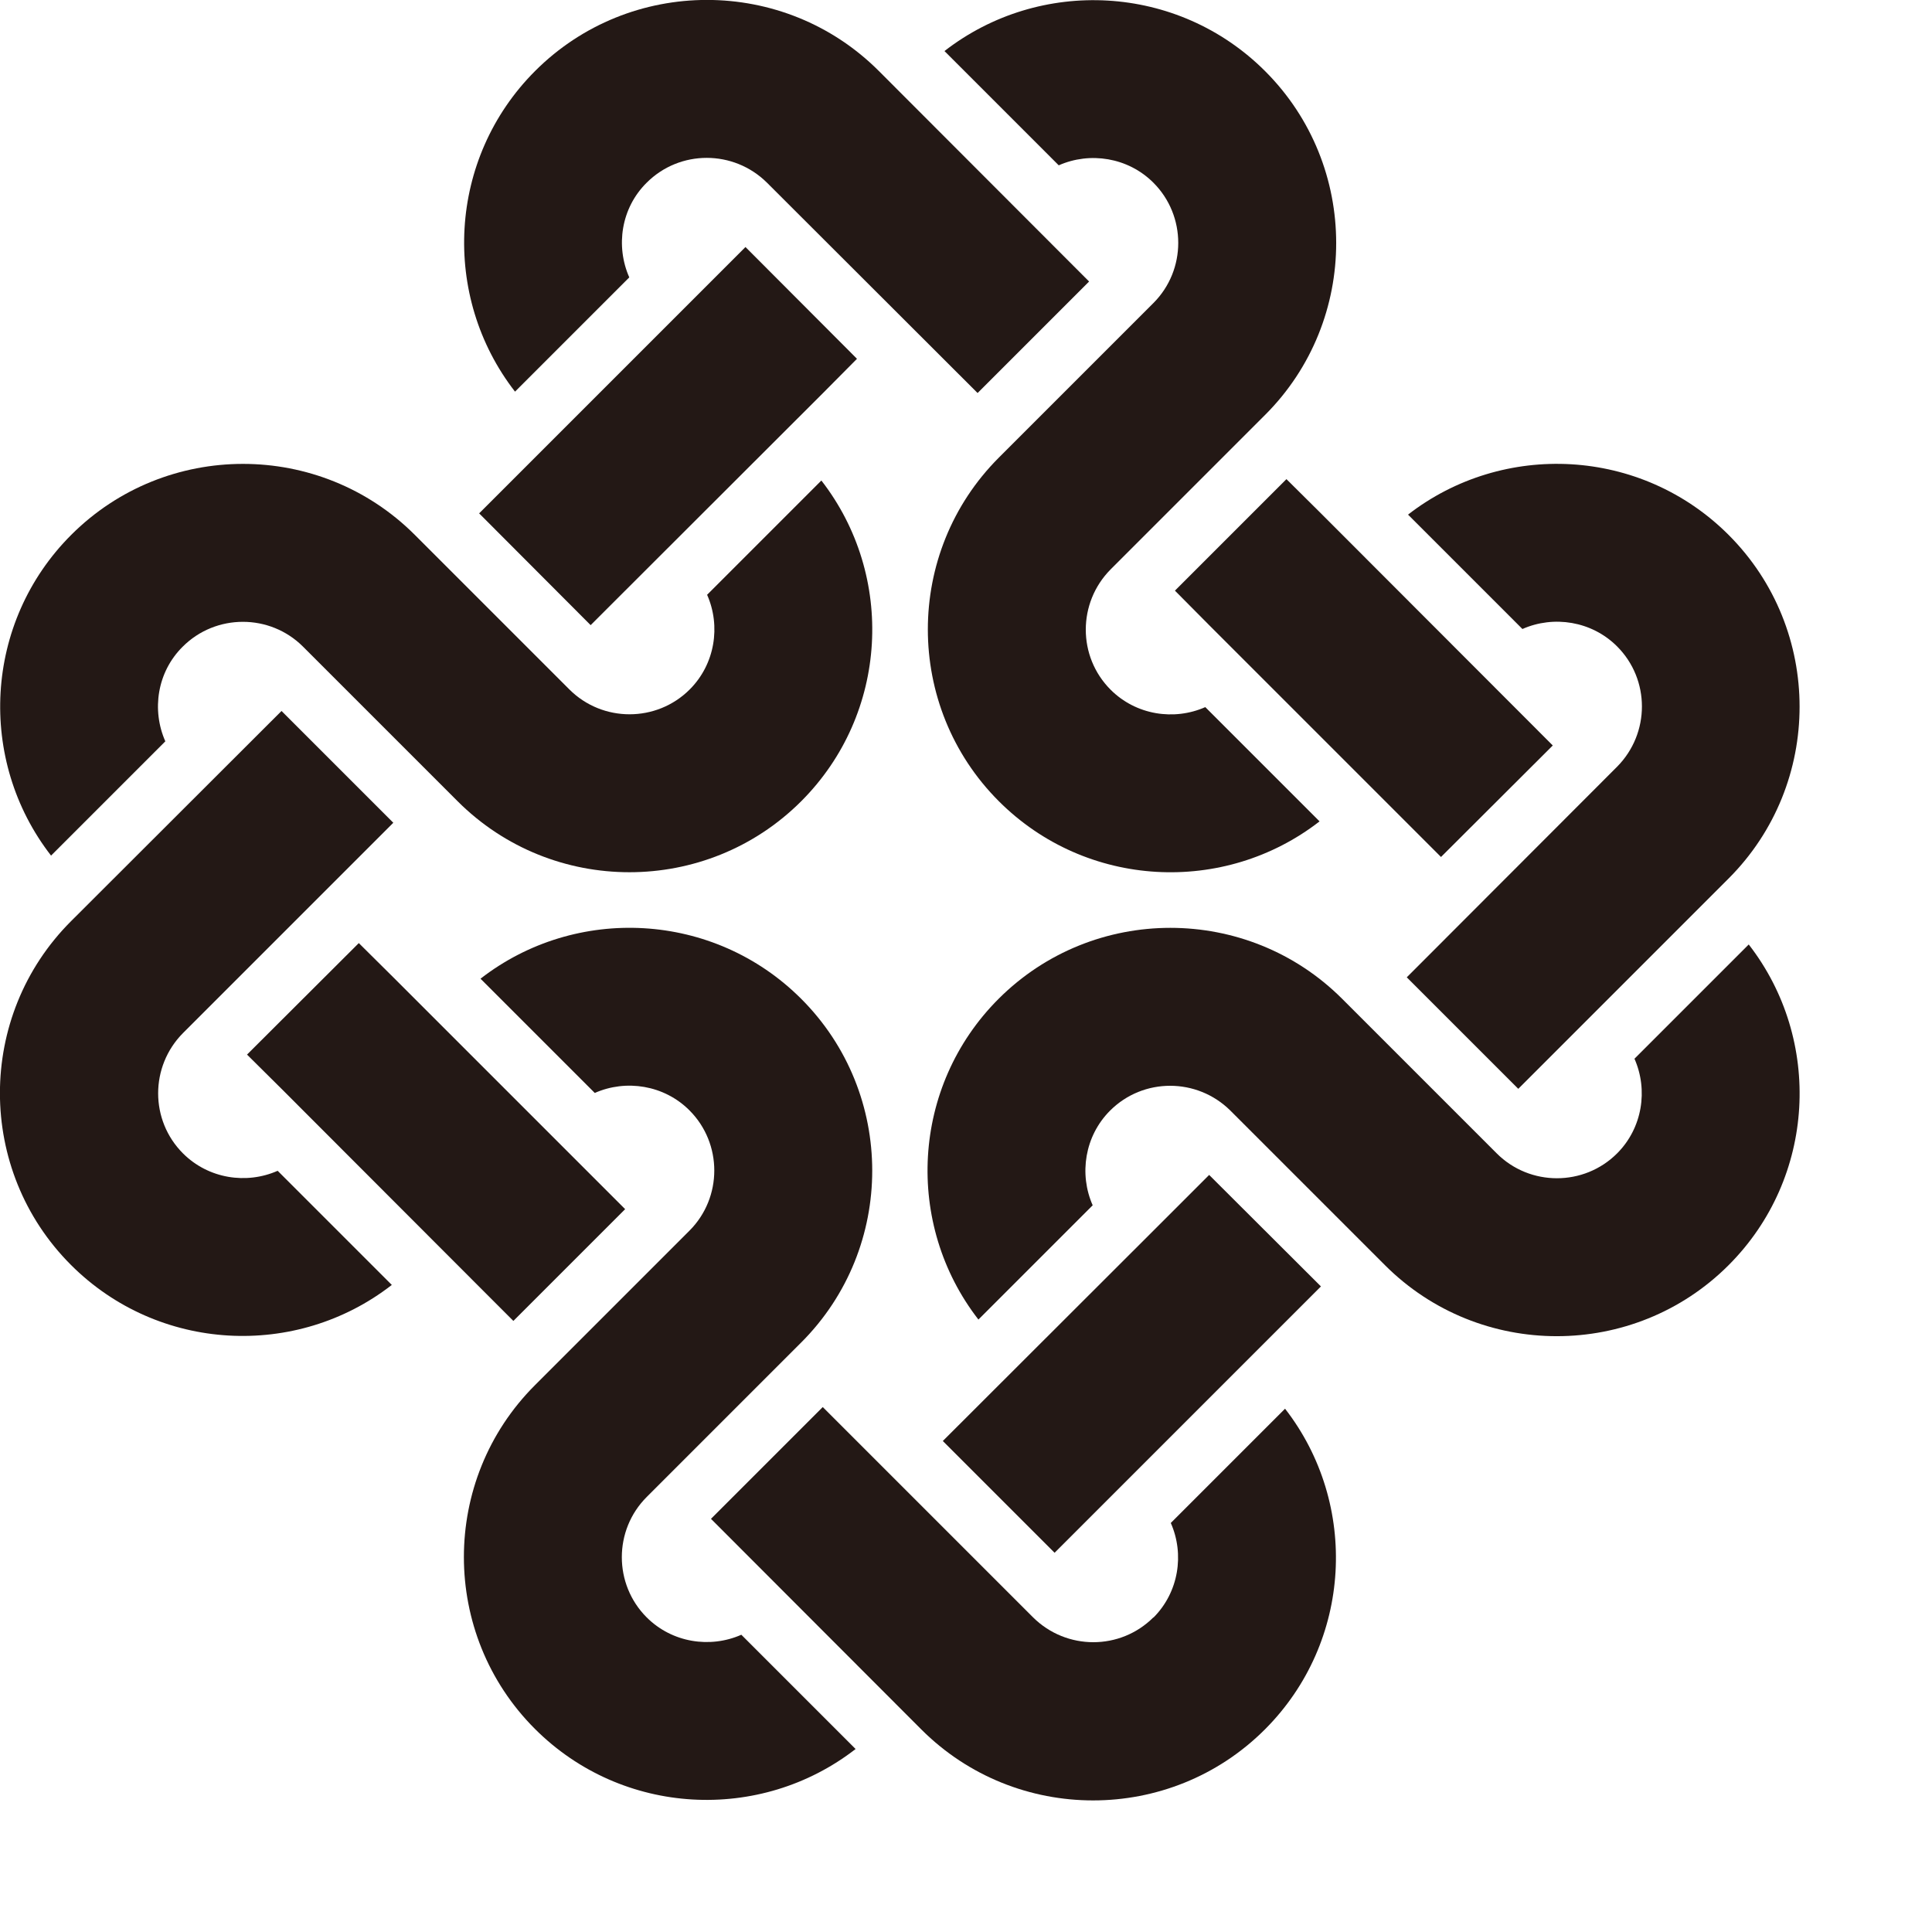
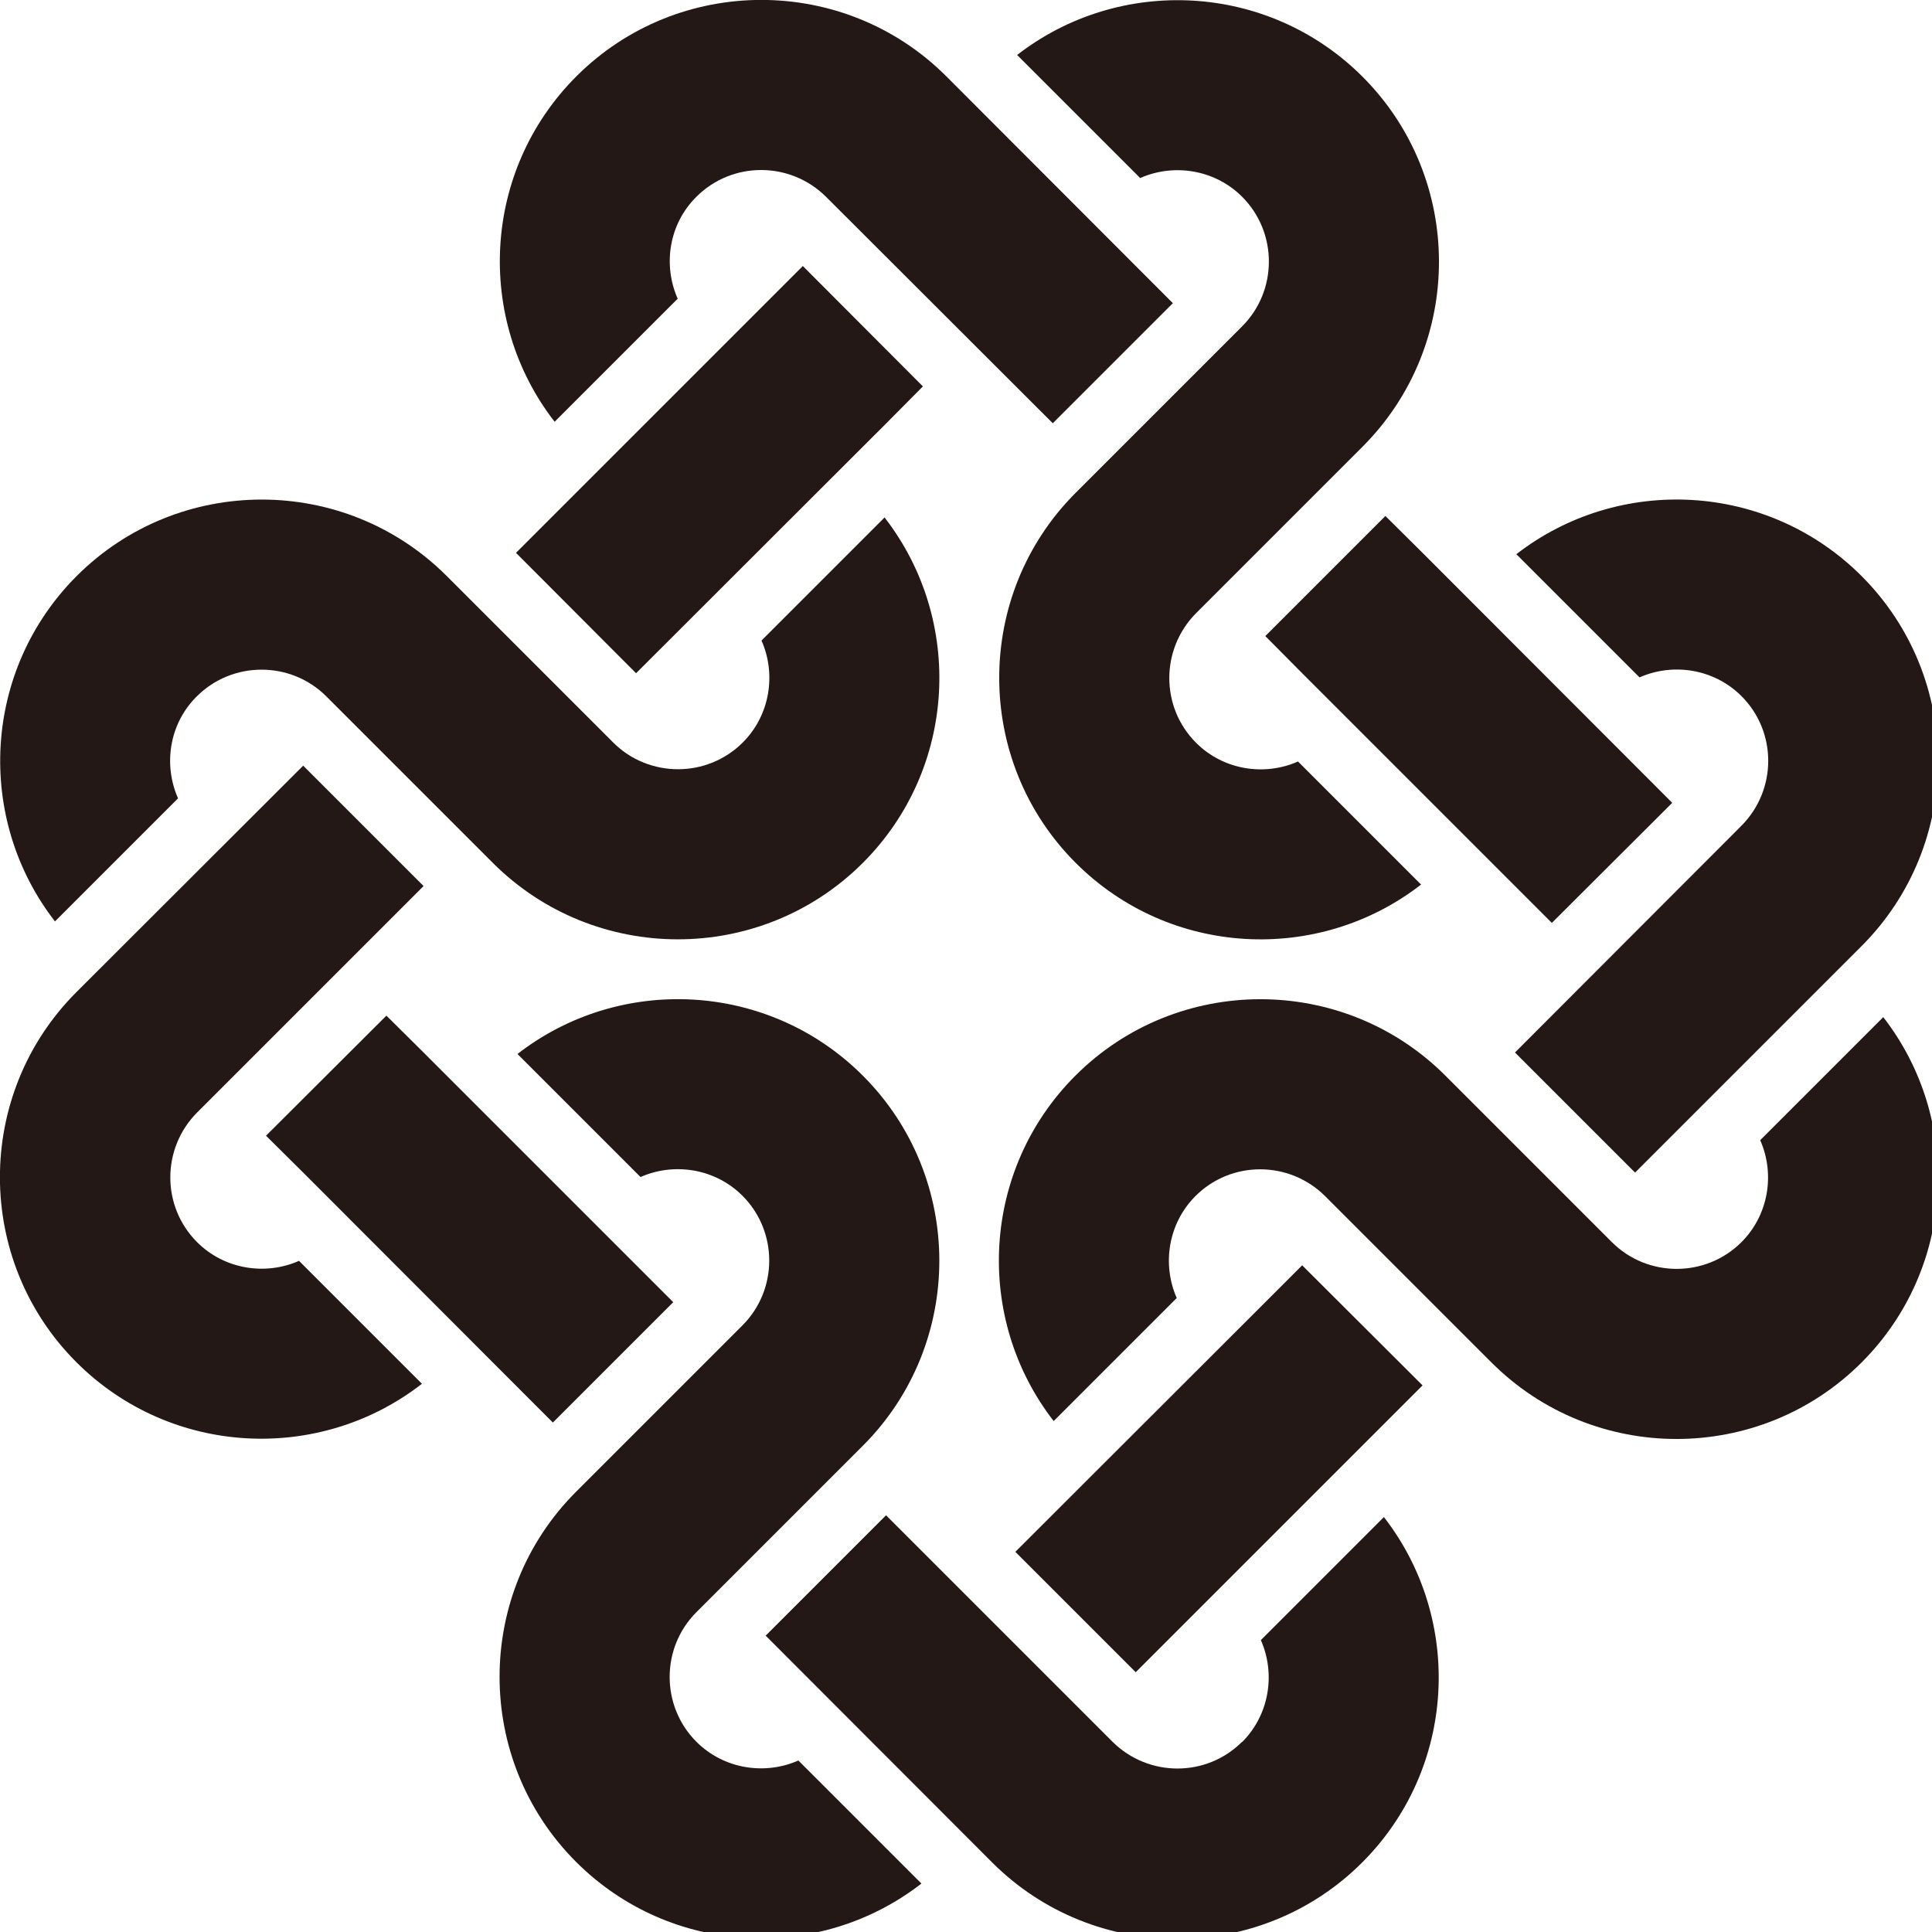
- <svg xmlns="http://www.w3.org/2000/svg" width="70" height="70">
+ <svg xmlns="http://www.w3.org/2000/svg" width="65" height="65">
  <g>
    <polygon id="svg_1" fill="#231815" points="18.6 47.86 22.65 43.81 14.25 35.41 13 34.17 8.95 38.21 10.2 39.45 18.6 47.86" class="cls-1" />
    <path id="svg_2" fill="#231815" d="m41.79,58.6c-1.2,1.2 -3.15,1.2 -4.36,0l-7.62,-7.62l-4.05,4.05l7.62,7.63c3.43,3.43 9.02,3.43 12.45,0c3.17,-3.17 3.41,-8.17 0.73,-11.62l-4.14,4.14c0.5,1.13 0.29,2.51 -0.63,3.43l0,-0.01z" class="cls-1" />
    <path id="svg_3" fill="#231815" d="m6.62,23.43c1.2,-1.2 3.16,-1.2 4.36,0l5.6,5.6c3.43,3.43 9.02,3.43 12.45,0c3.17,-3.17 3.41,-8.17 0.73,-11.62l-4.14,4.14c0.5,1.13 0.29,2.51 -0.63,3.43c-1.2,1.2 -3.16,1.2 -4.36,0l-5.6,-5.6c-3.43,-3.43 -9.02,-3.43 -12.45,0c-3.17,3.17 -3.41,8.17 -0.73,11.62l4.14,-4.14c-0.5,-1.13 -0.3,-2.51 0.63,-3.43z" class="cls-1" />
    <path id="svg_4" fill="#231815" d="m58.59,41.79c-1.2,1.2 -3.16,1.2 -4.36,0l-5.6,-5.6c-3.43,-3.43 -9.02,-3.43 -12.45,0c-3.17,3.17 -3.41,8.17 -0.73,11.62l4.14,-4.14c-0.5,-1.13 -0.29,-2.51 0.63,-3.43c1.2,-1.2 3.15,-1.2 4.36,0l5.6,5.6c3.43,3.43 9.02,3.43 12.45,0c3.17,-3.17 3.41,-8.17 0.73,-11.62l-4.14,4.14c0.5,1.13 0.29,2.51 -0.63,3.43z" class="cls-1" />
    <path id="svg_5" fill="#231815" d="m23.43,6.62c1.2,-1.2 3.15,-1.2 4.36,0l7.63,7.62l4.04,-4.04l-7.62,-7.63c-3.43,-3.43 -9.02,-3.43 -12.45,0c-3.17,3.17 -3.41,8.17 -0.73,11.62l4.14,-4.14c-0.5,-1.13 -0.3,-2.51 0.63,-3.43z" class="cls-1" />
    <polygon id="svg_6" fill="#231815" points="52.21 31.05 56.26 27.01 47.86 18.6 46.61 17.36 42.57 21.4 43.81 22.65 52.21 31.05" class="cls-1" />
    <path id="svg_7" fill="#231815" d="m51.02,18.65l4.14,4.14c1.13,-0.5 2.51,-0.29 3.43,0.63c1.2,1.2 1.2,3.15 0,4.36l-7.62,7.63l4.04,4.04l7.62,-7.62c3.43,-3.43 3.43,-9.02 0,-12.45c-3.17,-3.17 -8.17,-3.41 -11.62,-0.73l0.01,0z" class="cls-1" />
    <polygon id="svg_8" fill="#231815" points="34.16 52.21 38.21 56.26 46.61 47.86 47.86 46.61 43.81 42.57 42.57 43.81 34.16 52.21" class="cls-1" />
    <path id="svg_9" fill="#231815" d="m23.43,54.24l5.6,-5.6c3.43,-3.43 3.43,-9.02 0,-12.45c-3.17,-3.17 -8.17,-3.41 -11.62,-0.73l4.14,4.14c1.13,-0.5 2.51,-0.29 3.43,0.63c1.2,1.2 1.2,3.16 0,4.36l-5.6,5.6c-3.43,3.43 -3.43,9.02 0,12.45c3.17,3.17 8.17,3.41 11.62,0.73l-4.14,-4.14c-1.13,0.5 -2.51,0.29 -3.43,-0.63c-1.2,-1.2 -1.2,-3.16 0,-4.36z" class="cls-1" />
    <path id="svg_10" fill="#231815" d="m41.79,10.98l-5.6,5.6c-3.43,3.43 -3.43,9.02 0,12.45c3.17,3.17 8.17,3.41 11.62,0.73l-4.14,-4.14c-1.13,0.5 -2.51,0.29 -3.43,-0.63c-1.2,-1.2 -1.2,-3.15 0,-4.36l5.6,-5.6c3.43,-3.43 3.43,-9.02 0,-12.45c-3.17,-3.17 -8.17,-3.41 -11.62,-0.73l4.14,4.14c1.13,-0.5 2.51,-0.29 3.43,0.63c1.2,1.2 1.2,3.16 0,4.36z" class="cls-1" />
    <path id="svg_11" fill="#231815" d="m14.2,46.56l-4.14,-4.14c-1.13,0.5 -2.51,0.29 -3.43,-0.63c-1.2,-1.2 -1.2,-3.15 0,-4.36l7.62,-7.62l-4.05,-4.05l-7.63,7.62c-3.43,3.43 -3.43,9.02 0,12.45c3.17,3.17 8.17,3.41 11.62,0.73l0.01,0z" class="cls-1" />
    <polygon id="svg_12" fill="#231815" points="31.05 13 27.01 8.95 25.76 10.2 17.36 18.6 21.4 22.65 29.81 14.25 31.05 13" class="cls-1" />
  </g>
</svg>
